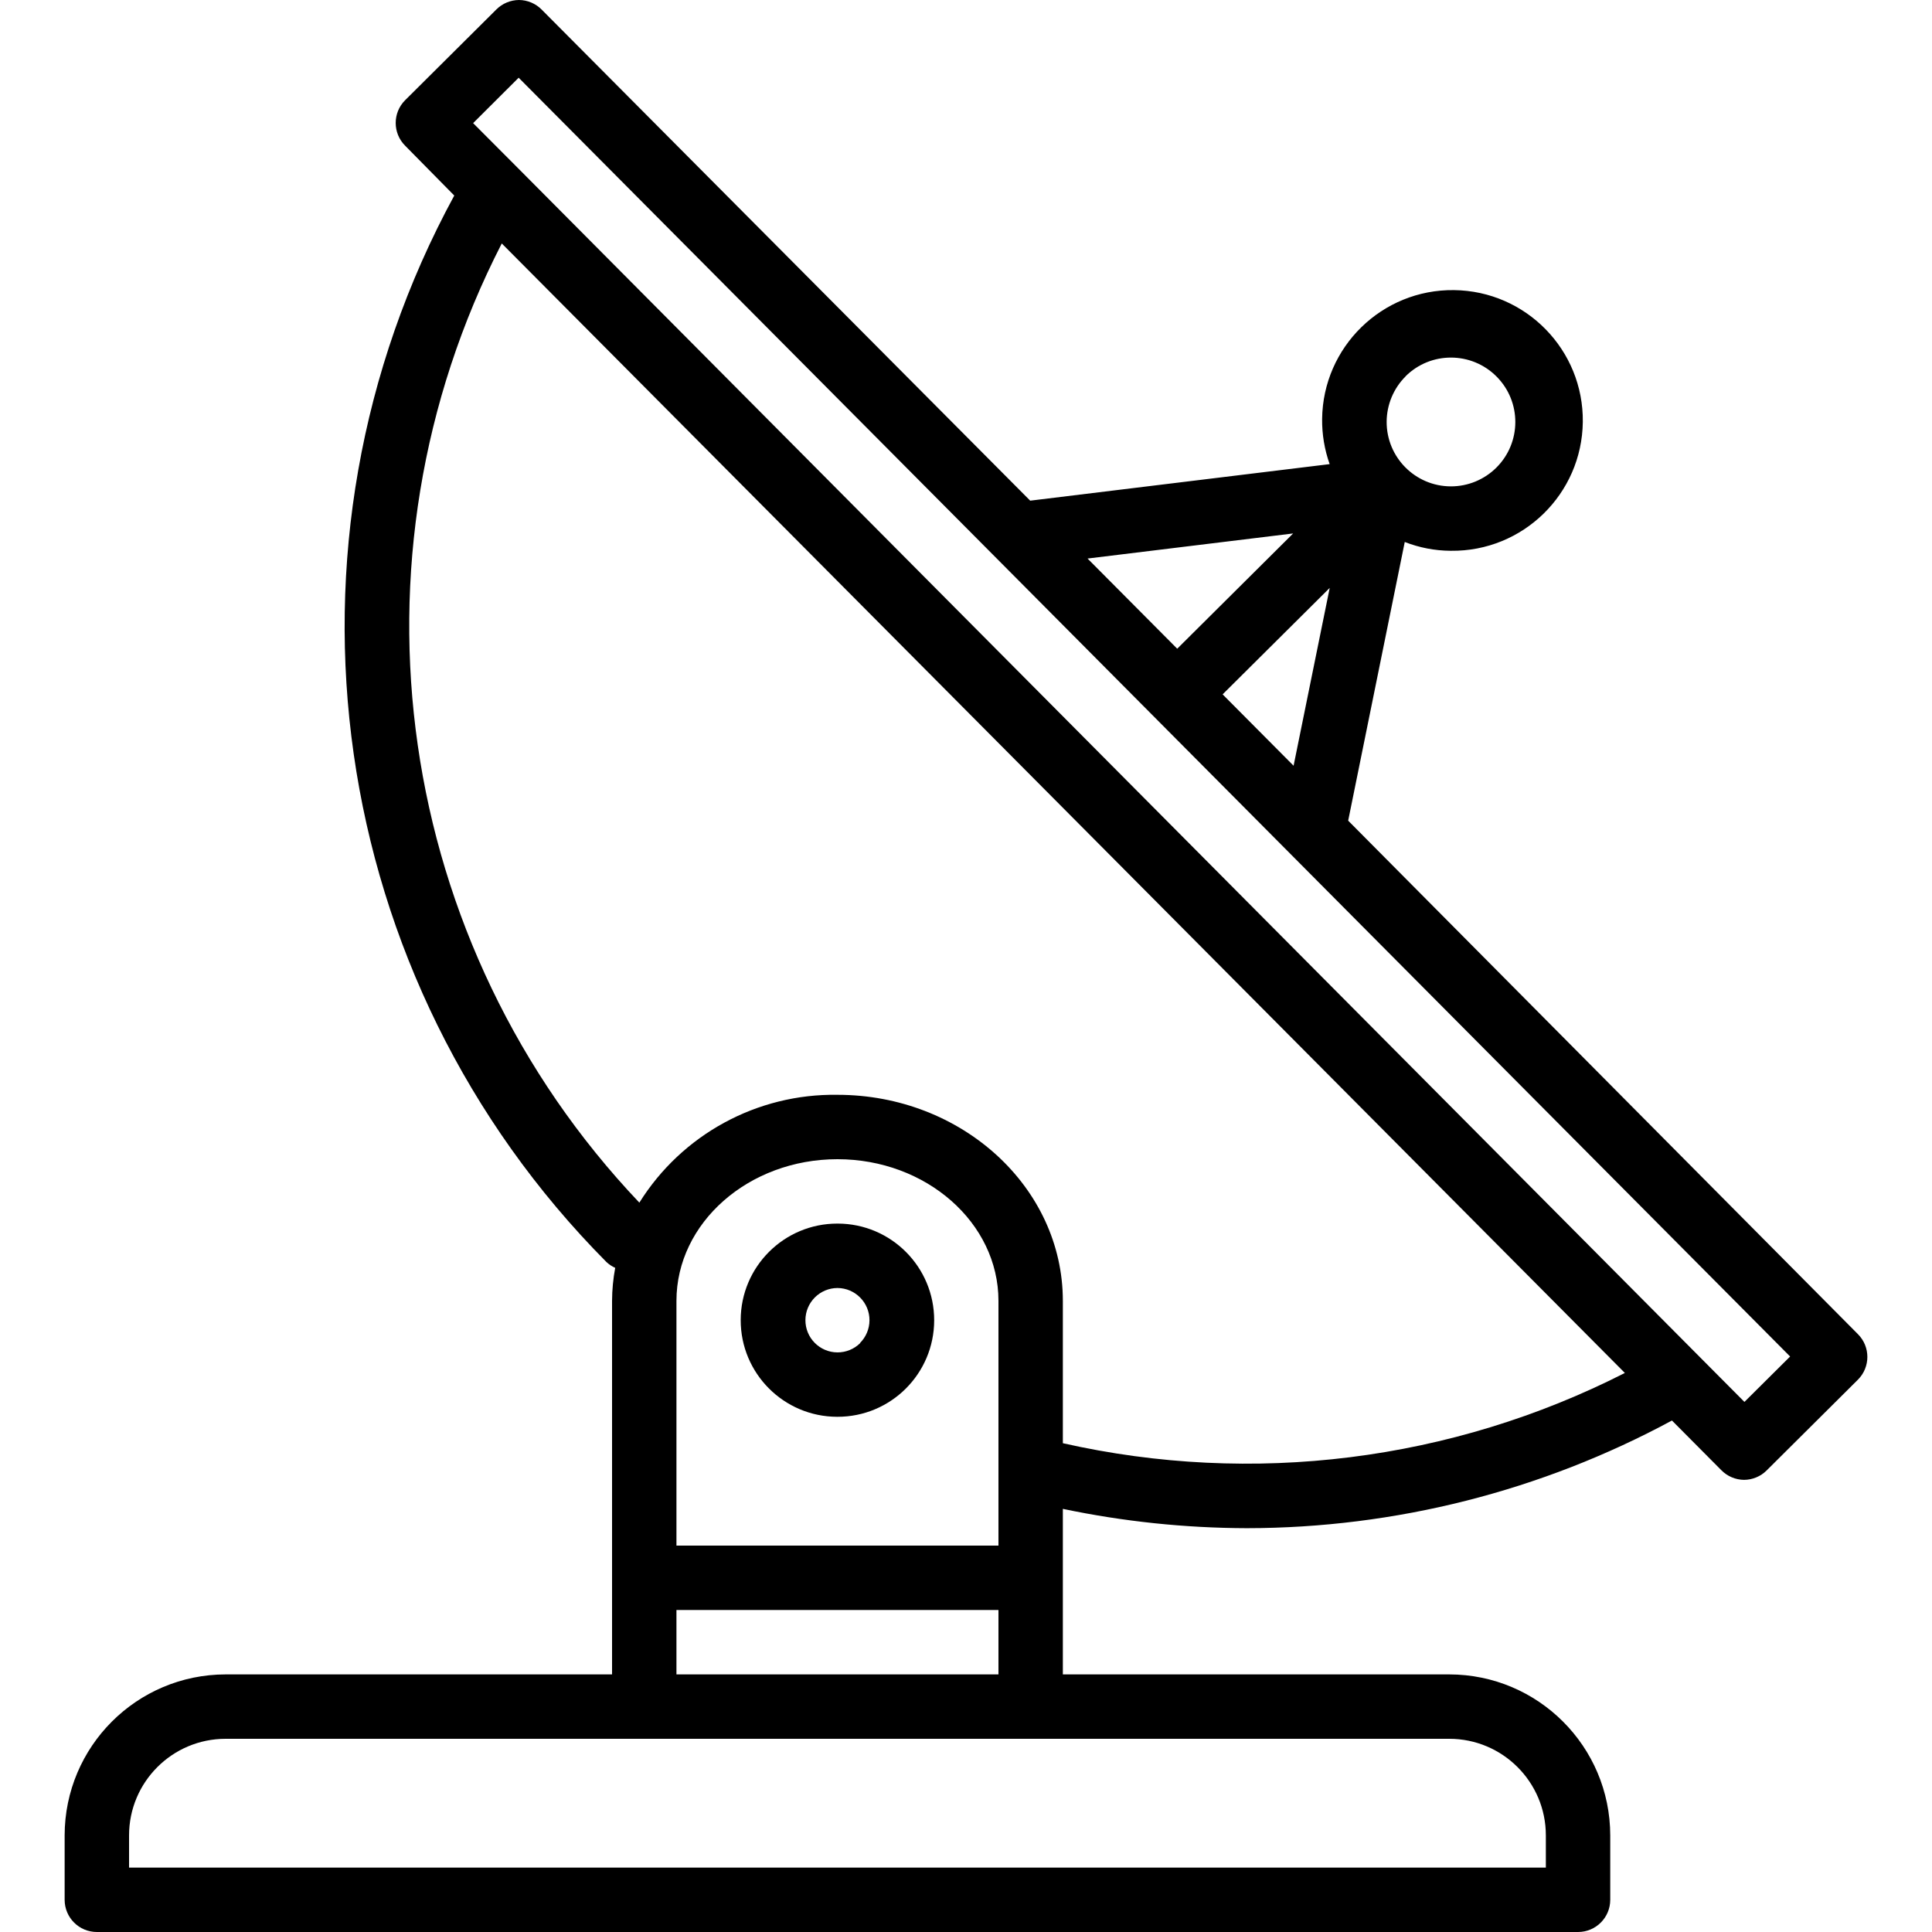
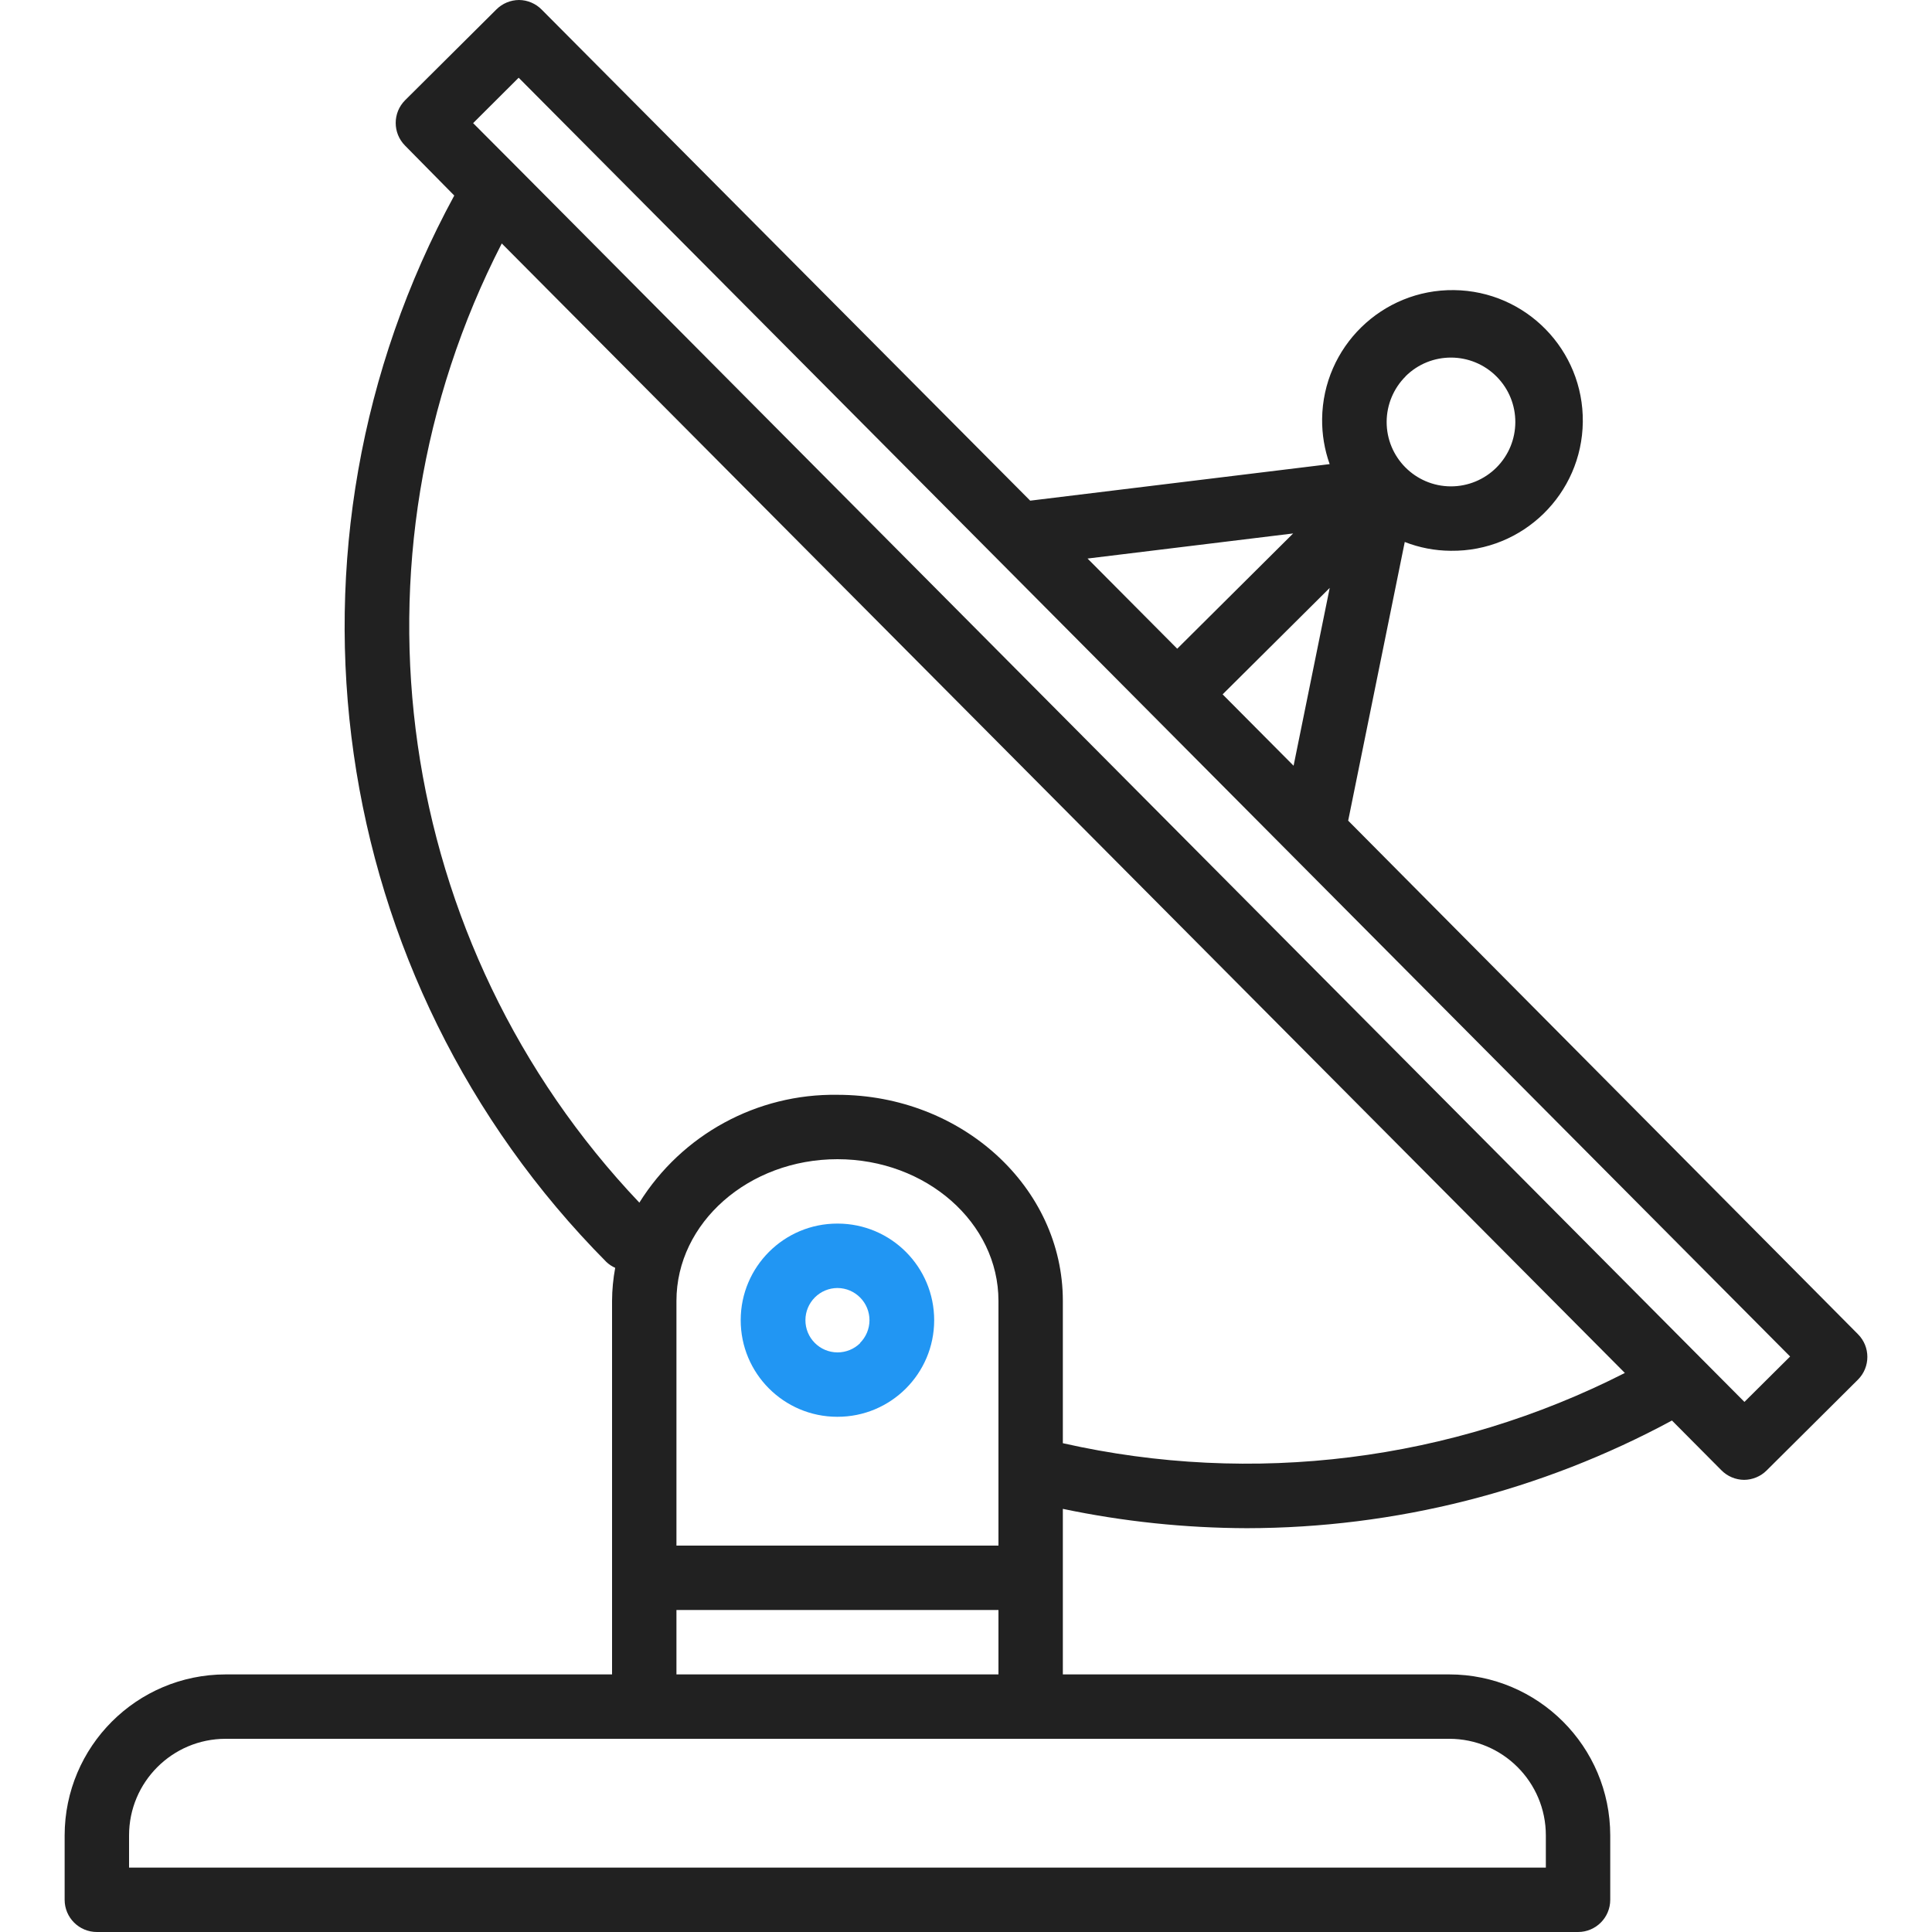
<svg xmlns="http://www.w3.org/2000/svg" width="70" height="70" viewBox="0 0 70 70" fill="none">
-   <path d="M67.316 48.339L48.847 29.734L50.897 19.637C51.426 19.844 51.988 19.952 52.556 19.956H52.57C55.178 19.987 57.317 17.897 57.348 15.289C57.379 12.681 55.289 10.542 52.681 10.511C50.073 10.48 47.934 12.569 47.903 15.178C47.897 15.736 47.989 16.291 48.176 16.816L37.326 18.14L19.628 0.35C19.41 0.128 19.114 0.002 18.804 0C18.498 0.002 18.204 0.124 17.987 0.34L14.679 3.63C14.223 4.085 14.223 4.824 14.679 5.279L16.459 7.085C9.562 19.768 11.802 35.474 21.97 45.723C22.064 45.812 22.172 45.884 22.29 45.936C22.216 46.331 22.178 46.732 22.176 47.133V60.667H8.176C4.956 60.67 2.346 63.28 2.342 66.5V68.833C2.342 69.478 2.865 70 3.509 70H57.176C57.82 70 58.342 69.478 58.342 68.833V66.5C58.339 63.28 55.729 60.67 52.509 60.667H38.509V54.669C40.702 55.129 42.937 55.363 45.178 55.369C50.555 55.363 55.846 54.023 60.578 51.468L62.367 53.268C62.584 53.489 62.881 53.615 63.191 53.618C63.497 53.616 63.791 53.494 64.008 53.278L67.316 49.988C67.772 49.533 67.772 48.794 67.316 48.339ZM50.925 13.635C51.838 12.726 53.316 12.73 54.224 13.644C55.133 14.557 55.129 16.035 54.215 16.944C53.778 17.378 53.186 17.623 52.569 17.622H52.562C51.274 17.616 50.234 16.566 50.241 15.277C50.245 14.66 50.492 14.07 50.929 13.635H50.925ZM48.178 21.301L46.869 27.744L44.298 25.158L48.178 21.301ZM46.853 19.328L42.653 23.504L39.404 20.237L46.853 19.328ZM52.509 63C54.442 63 56.009 64.567 56.009 66.5V67.667H4.676V66.5C4.676 64.567 6.243 63 8.176 63H52.509ZM36.176 58.333V60.667H24.509V58.333H36.176ZM24.509 56V47.133C24.509 44.303 27.126 42 30.342 42C33.559 42 36.176 44.303 36.176 47.133V56H24.509ZM38.509 52.29V47.133C38.509 43.016 34.846 39.667 30.342 39.667C27.431 39.622 24.708 41.104 23.165 43.574C14.289 34.225 12.29 20.288 18.18 8.821L58.872 49.745C52.589 52.942 45.386 53.842 38.509 52.29ZM63.204 50.794L61.56 49.141L18.792 6.116L17.142 4.461L18.792 2.816L36.15 20.272C36.158 20.272 36.163 20.287 36.171 20.293L64.859 49.149L63.204 50.794Z" fill="black" />
-   <path d="M30.353 44.333H30.342C28.409 44.33 26.84 45.895 26.837 47.828C26.834 49.761 28.399 51.33 30.332 51.333H30.342C32.275 51.336 33.844 49.772 33.847 47.839C33.85 45.906 32.286 44.336 30.353 44.333ZM31.169 48.66C30.95 48.879 30.652 49.001 30.342 49C29.698 48.997 29.178 48.472 29.182 47.827C29.183 47.519 29.307 47.224 29.526 47.006C29.743 46.79 30.036 46.668 30.342 46.667C30.986 46.67 31.506 47.195 31.503 47.839C31.501 48.148 31.377 48.443 31.159 48.66H31.169Z" fill="black" />
+   <path d="M67.316 48.339L48.847 29.734L50.897 19.637C51.426 19.844 51.988 19.952 52.556 19.956H52.57C55.178 19.987 57.317 17.897 57.348 15.289C57.379 12.681 55.289 10.542 52.681 10.511C50.073 10.48 47.934 12.569 47.903 15.178C47.897 15.736 47.989 16.291 48.176 16.816L37.326 18.14L19.628 0.35C19.41 0.128 19.114 0.002 18.804 0C18.498 0.002 18.204 0.124 17.987 0.34L14.679 3.63C14.223 4.085 14.223 4.824 14.679 5.279L16.459 7.085C9.562 19.768 11.802 35.474 21.97 45.723C22.064 45.812 22.172 45.884 22.29 45.936C22.216 46.331 22.178 46.732 22.176 47.133V60.667H8.176C4.956 60.67 2.346 63.28 2.342 66.5V68.833C2.342 69.478 2.865 70 3.509 70H57.176C57.82 70 58.342 69.478 58.342 68.833V66.5C58.339 63.28 55.729 60.67 52.509 60.667H38.509V54.669C40.702 55.129 42.937 55.363 45.178 55.369C50.555 55.363 55.846 54.023 60.578 51.468L62.367 53.268C62.584 53.489 62.881 53.615 63.191 53.618C63.497 53.616 63.791 53.494 64.008 53.278L67.316 49.988C67.772 49.533 67.772 48.794 67.316 48.339ZM50.925 13.635C51.838 12.726 53.316 12.73 54.224 13.644C55.133 14.557 55.129 16.035 54.215 16.944C53.778 17.378 53.186 17.623 52.569 17.622H52.562C51.274 17.616 50.234 16.566 50.241 15.277C50.245 14.66 50.492 14.07 50.929 13.635H50.925ZM48.178 21.301L46.869 27.744L44.298 25.158L48.178 21.301ZM46.853 19.328L42.653 23.504L39.404 20.237L46.853 19.328ZM52.509 63C54.442 63 56.009 64.567 56.009 66.5V67.667H4.676V66.5C4.676 64.567 6.243 63 8.176 63H52.509ZM36.176 58.333V60.667H24.509V58.333H36.176ZM24.509 56V47.133C24.509 44.303 27.126 42 30.342 42C33.559 42 36.176 44.303 36.176 47.133V56H24.509ZM38.509 52.29V47.133C38.509 43.016 34.846 39.667 30.342 39.667C27.431 39.622 24.708 41.104 23.165 43.574C14.289 34.225 12.29 20.288 18.18 8.821L58.872 49.745C52.589 52.942 45.386 53.842 38.509 52.29ZM63.204 50.794L61.56 49.141L18.792 6.116L17.142 4.461L18.792 2.816L36.15 20.272C36.158 20.272 36.163 20.287 36.171 20.293L64.859 49.149L63.204 50.794Z" fill="#212121" />
+   <path d="M30.353 44.333H30.342C28.409 44.33 26.84 45.895 26.837 47.828C26.834 49.761 28.399 51.33 30.332 51.333H30.342C32.275 51.336 33.844 49.772 33.847 47.839C33.85 45.906 32.286 44.336 30.353 44.333ZM31.169 48.66C30.95 48.879 30.652 49.001 30.342 49C29.698 48.997 29.178 48.472 29.182 47.827C29.183 47.519 29.307 47.224 29.526 47.006C29.743 46.79 30.036 46.668 30.342 46.667C30.986 46.67 31.506 47.195 31.503 47.839C31.501 48.148 31.377 48.443 31.159 48.66H31.169Z" fill="#2196F3" />
</svg>
